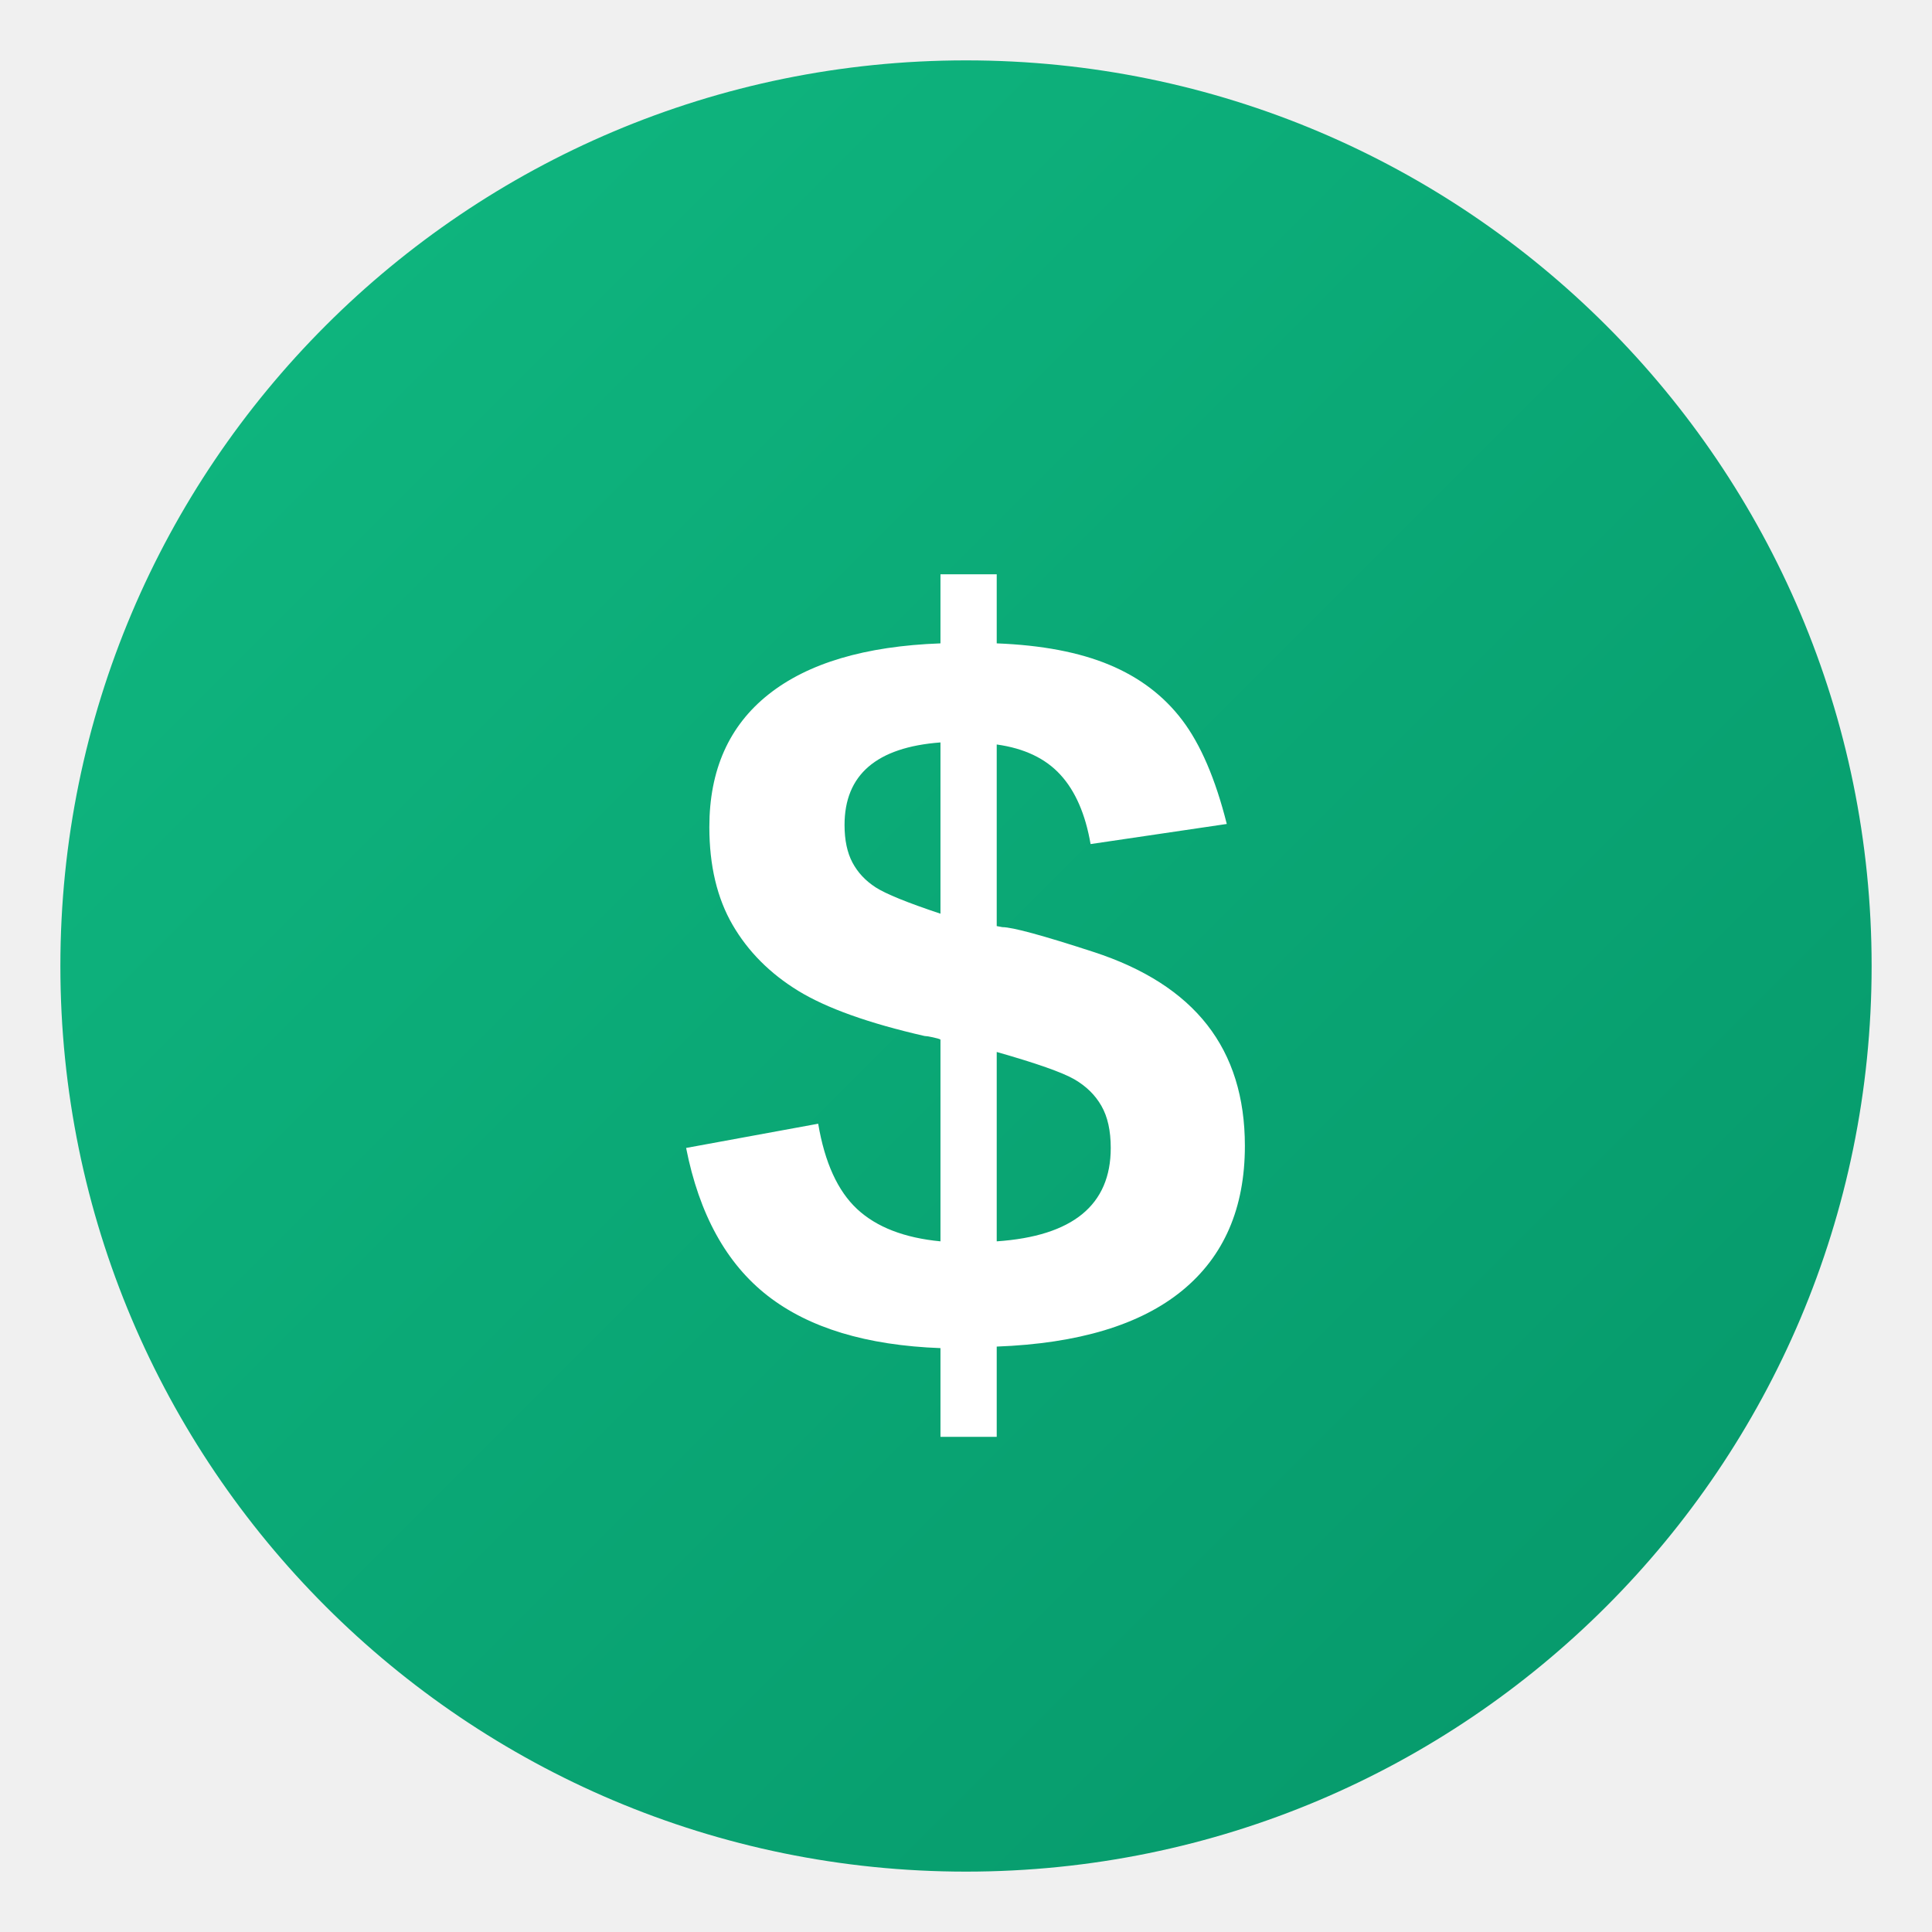
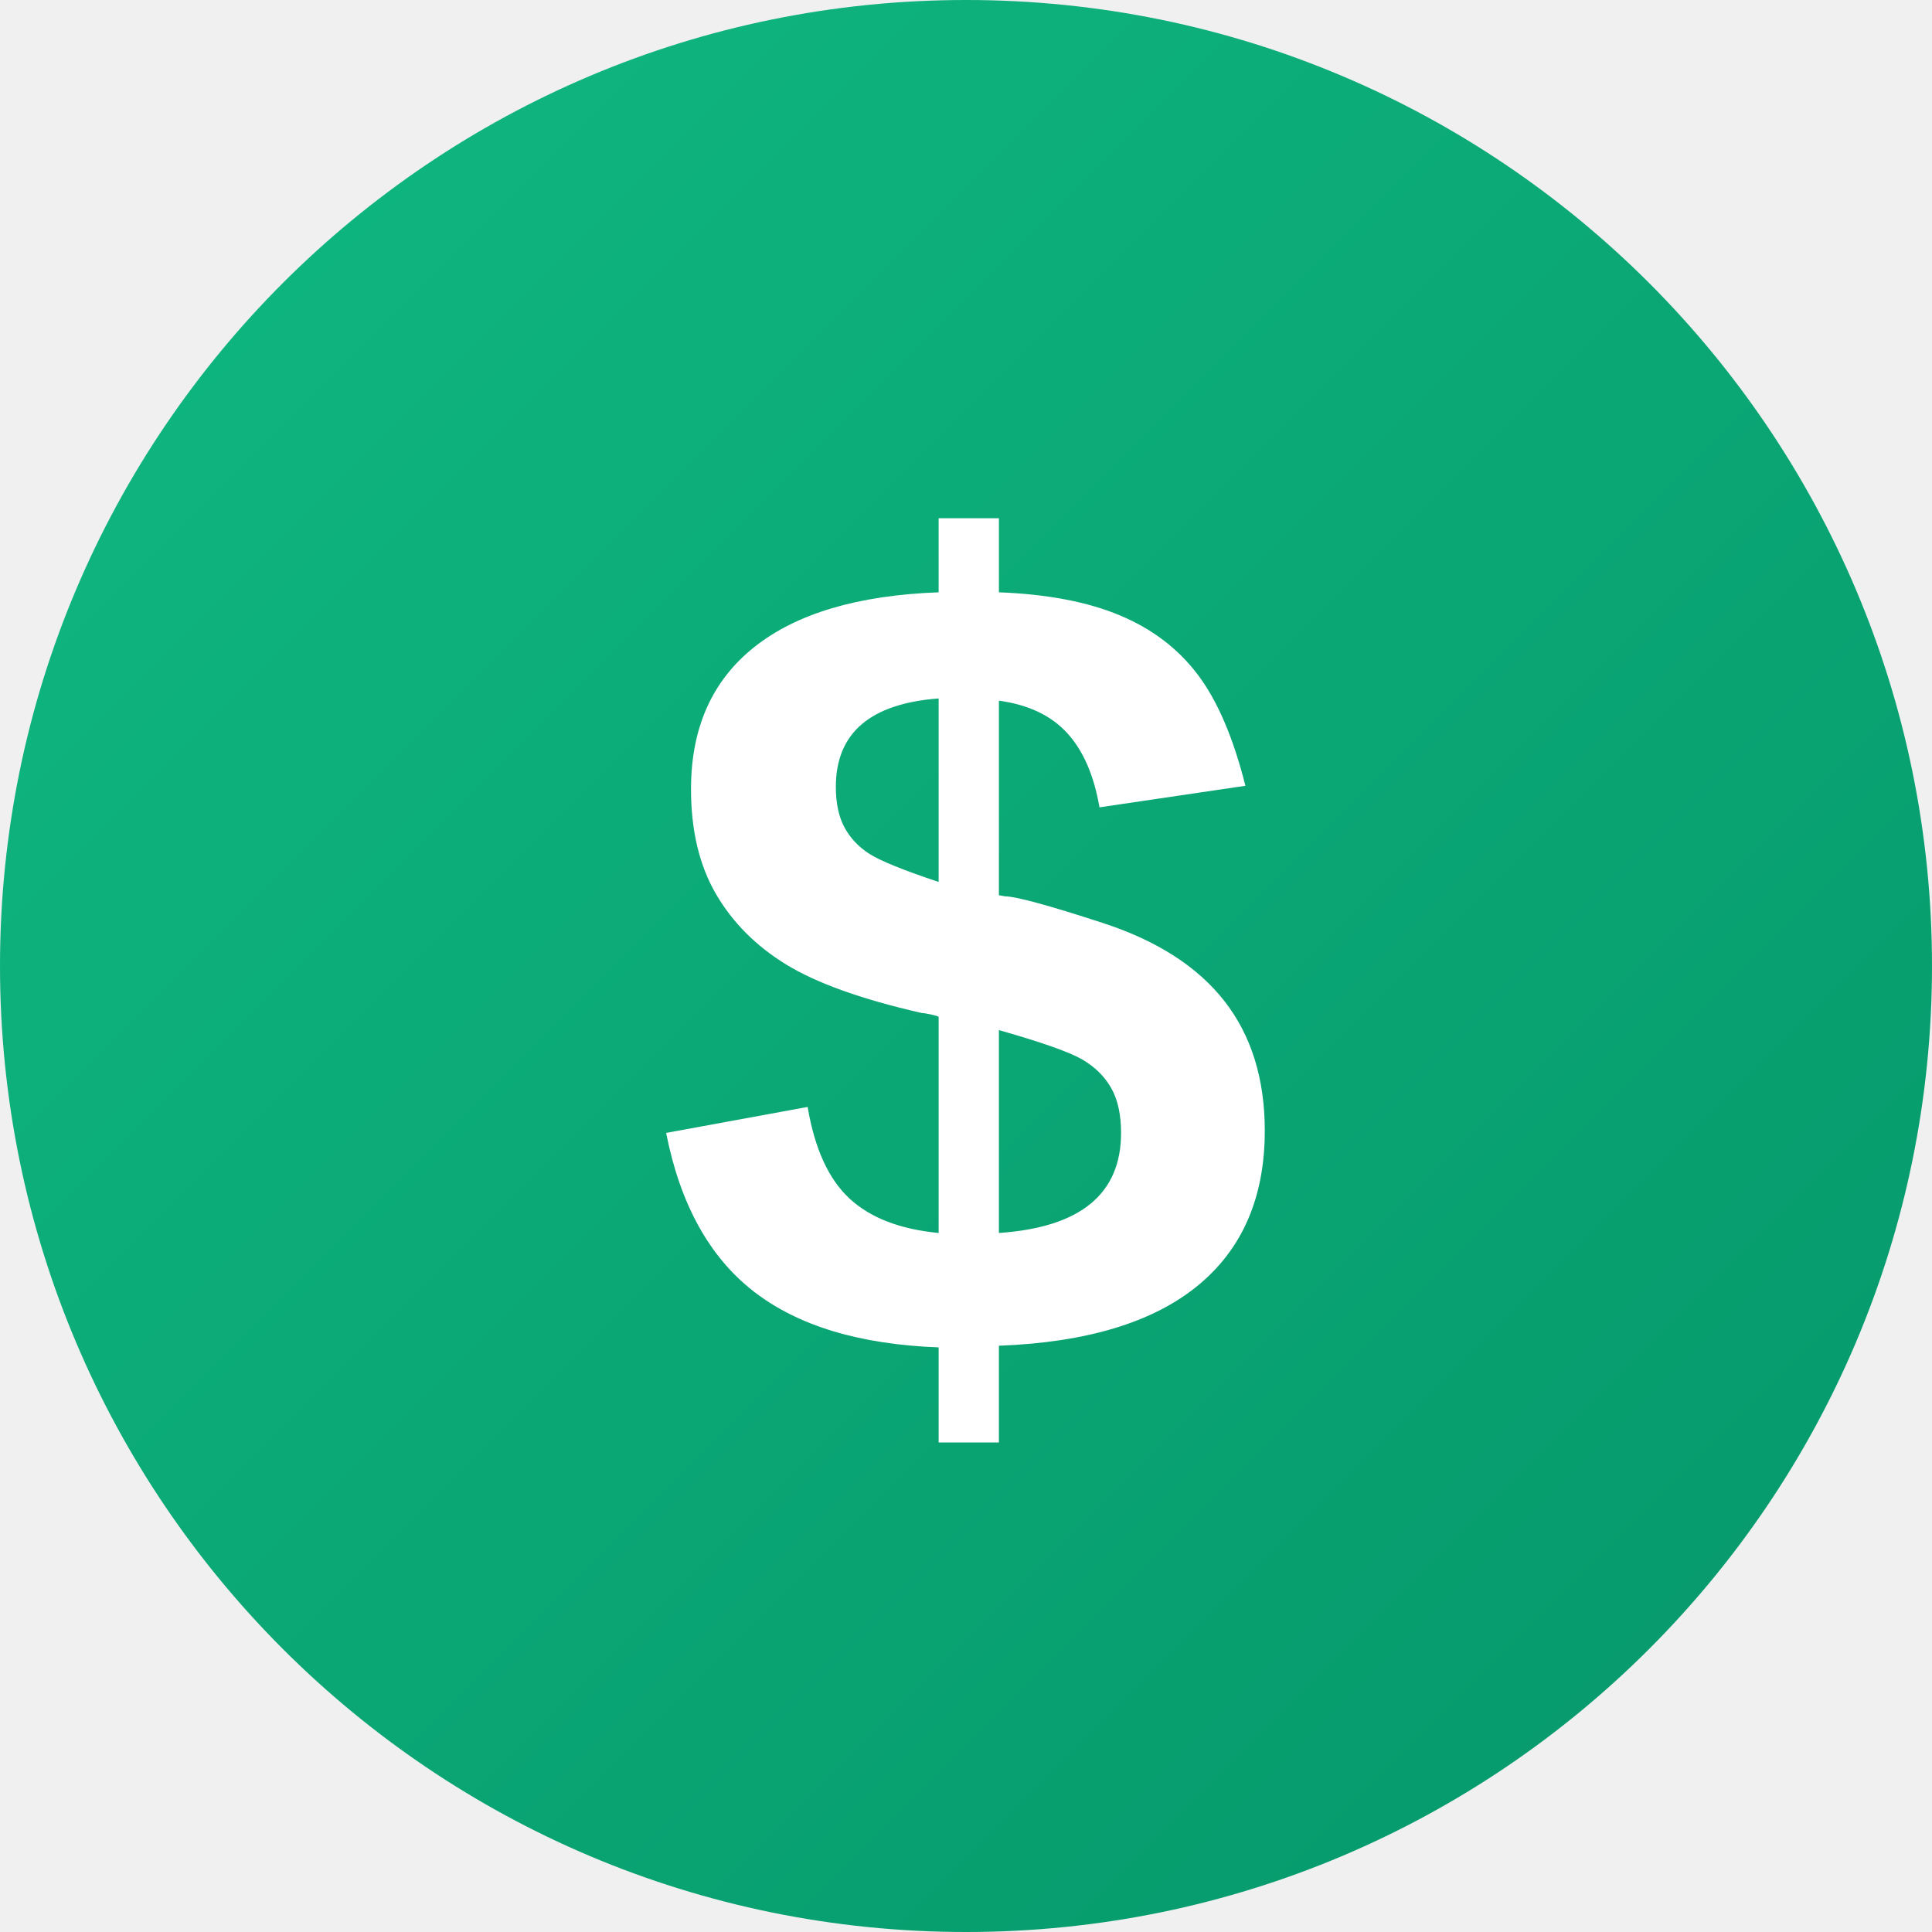
- <svg xmlns="http://www.w3.org/2000/svg" width="512" height="512" viewBox="0 0 512 512">
+ <svg xmlns="http://www.w3.org/2000/svg" width="1024" height="1024" viewBox="0 0 1024 1024">
  <defs>
    <linearGradient id="grad" x1="0%" y1="0%" x2="100%" y2="100%">
      <stop offset="0%" style="stop-color:#10b981;stop-opacity:1" />
      <stop offset="100%" style="stop-color:#059669;stop-opacity:1" />
    </linearGradient>
  </defs>
-   <circle cx="256" cy="256" r="240" fill="url(#grad)" />
-   <text x="256" y="360" font-family="Arial, sans-serif" font-size="280" fill="white" text-anchor="middle" font-weight="bold">$</text>
+   <circle cx="512" cy="512" r="512" fill="url(#grad)" />
+   <text x="512" y="720" font-family="Arial, sans-serif" font-size="600" fill="white" text-anchor="middle" font-weight="bold">$</text>
</svg>
